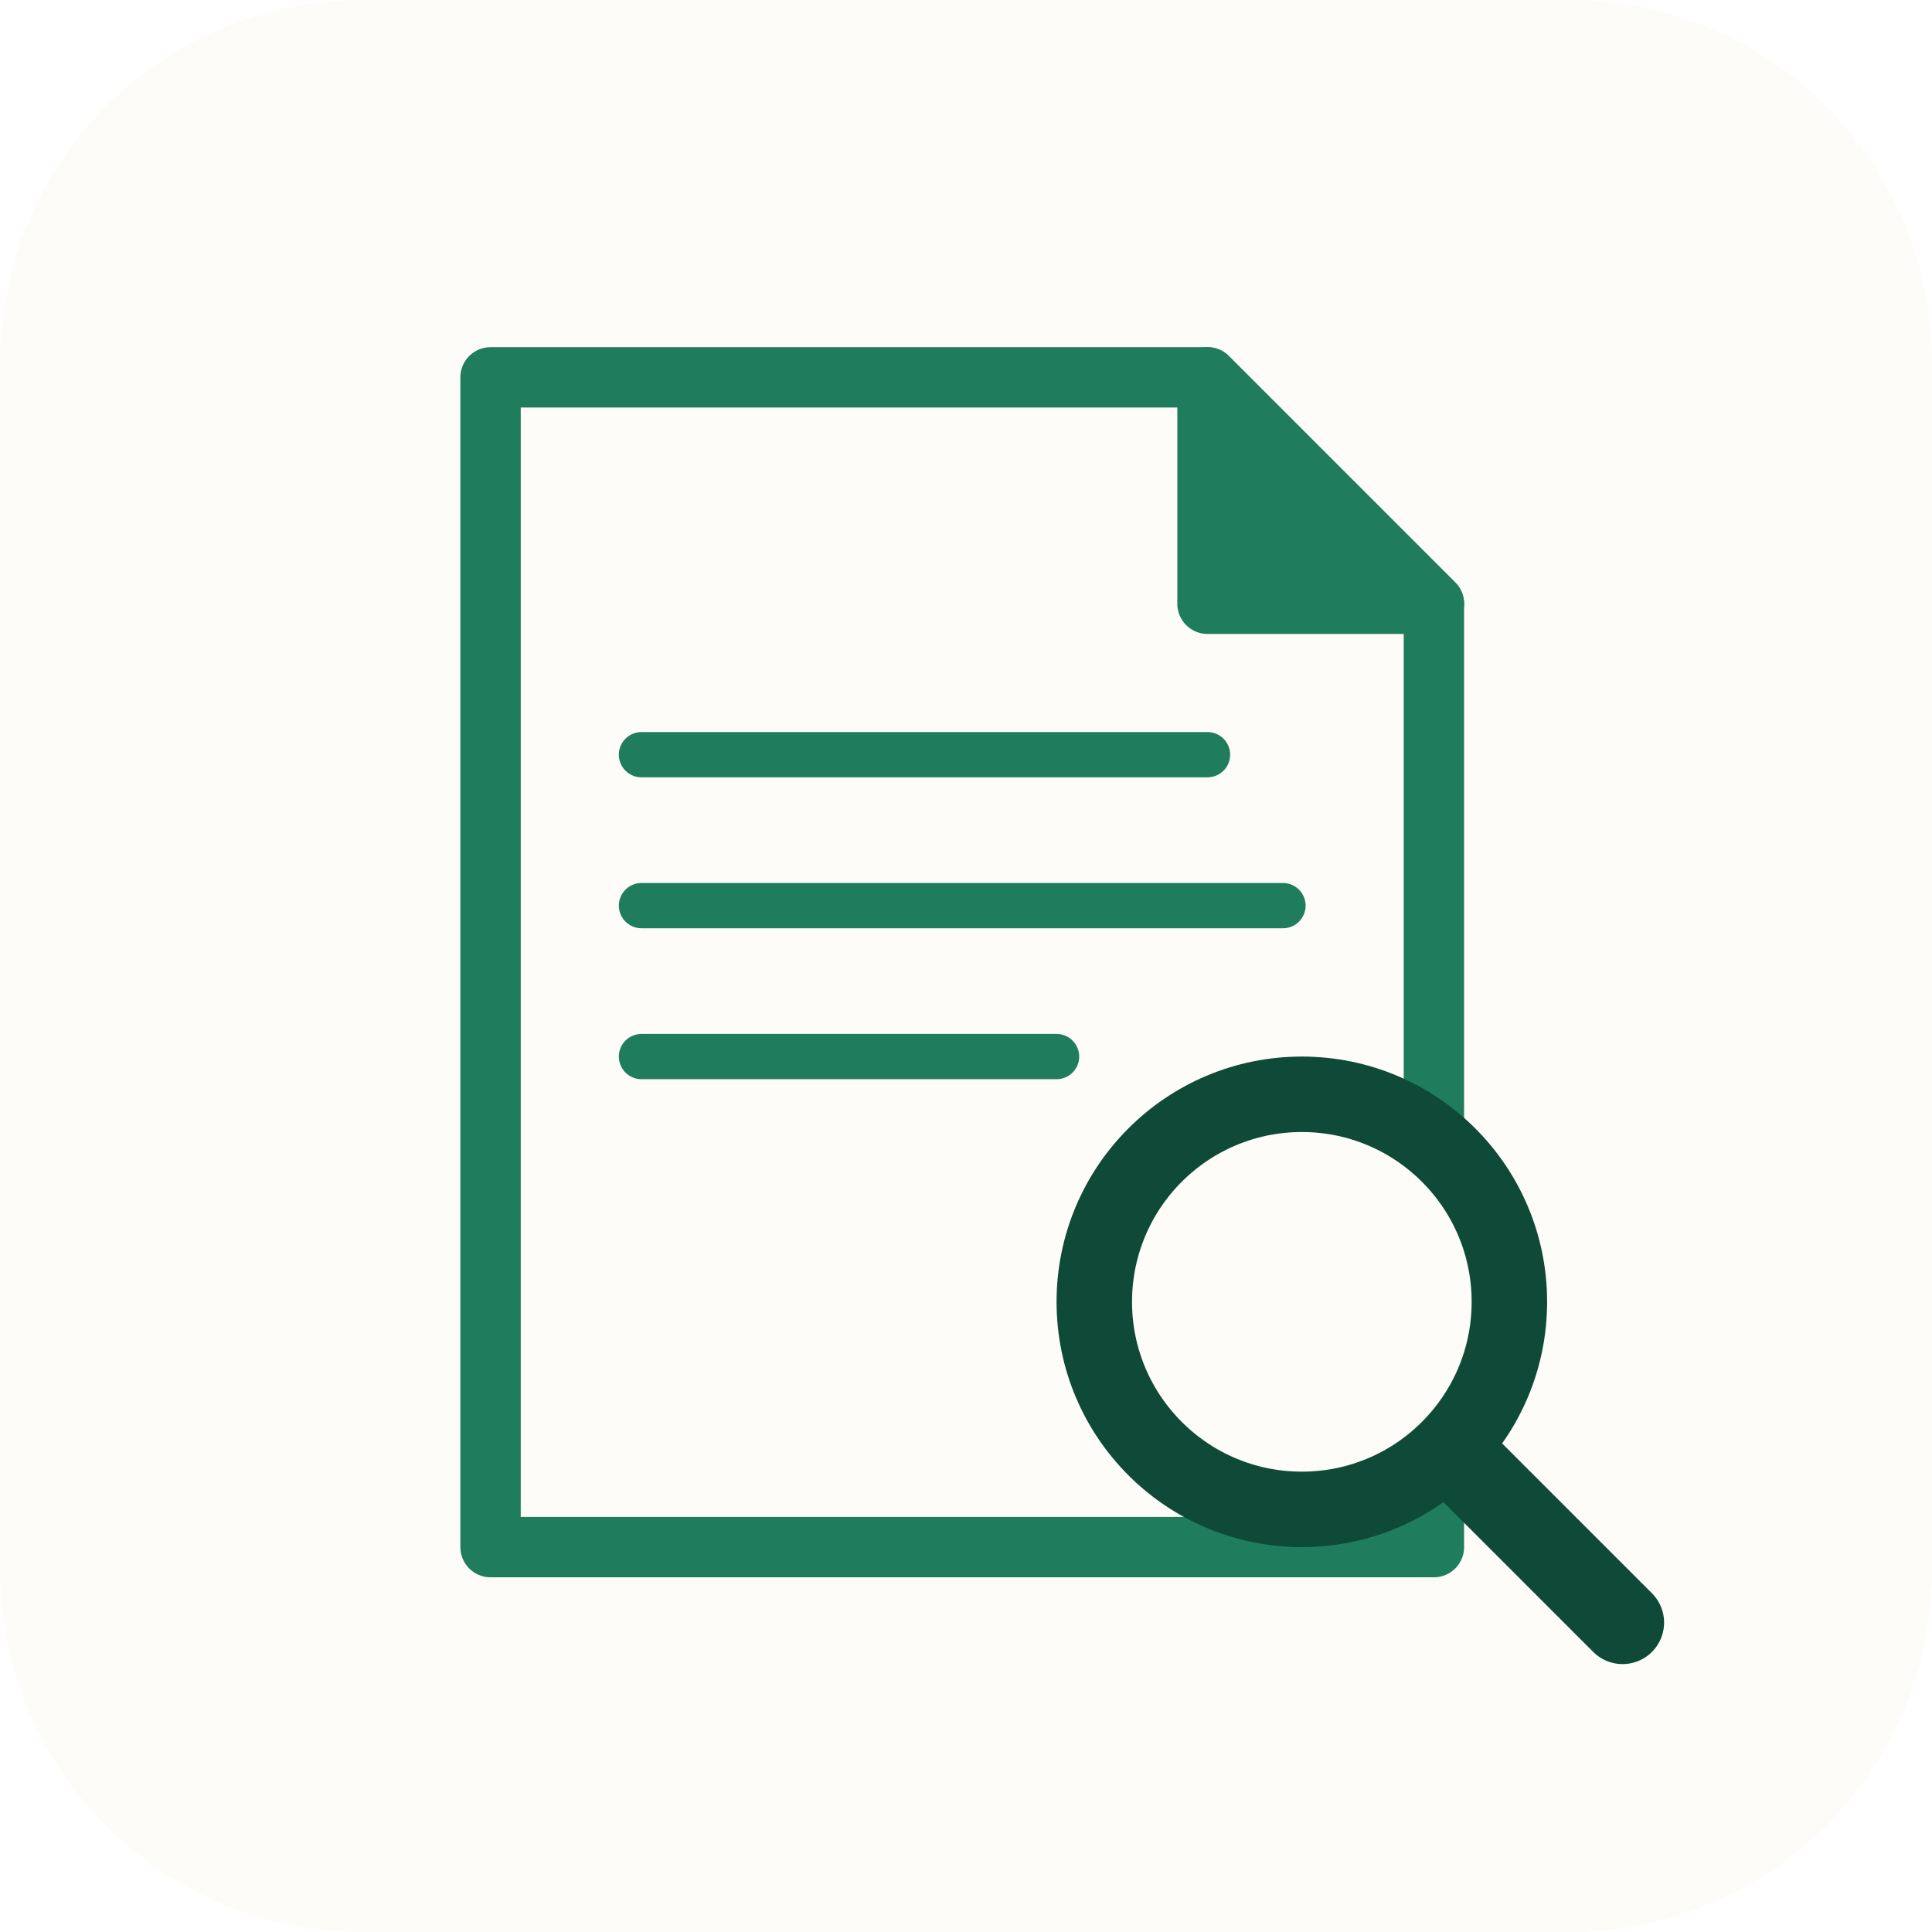
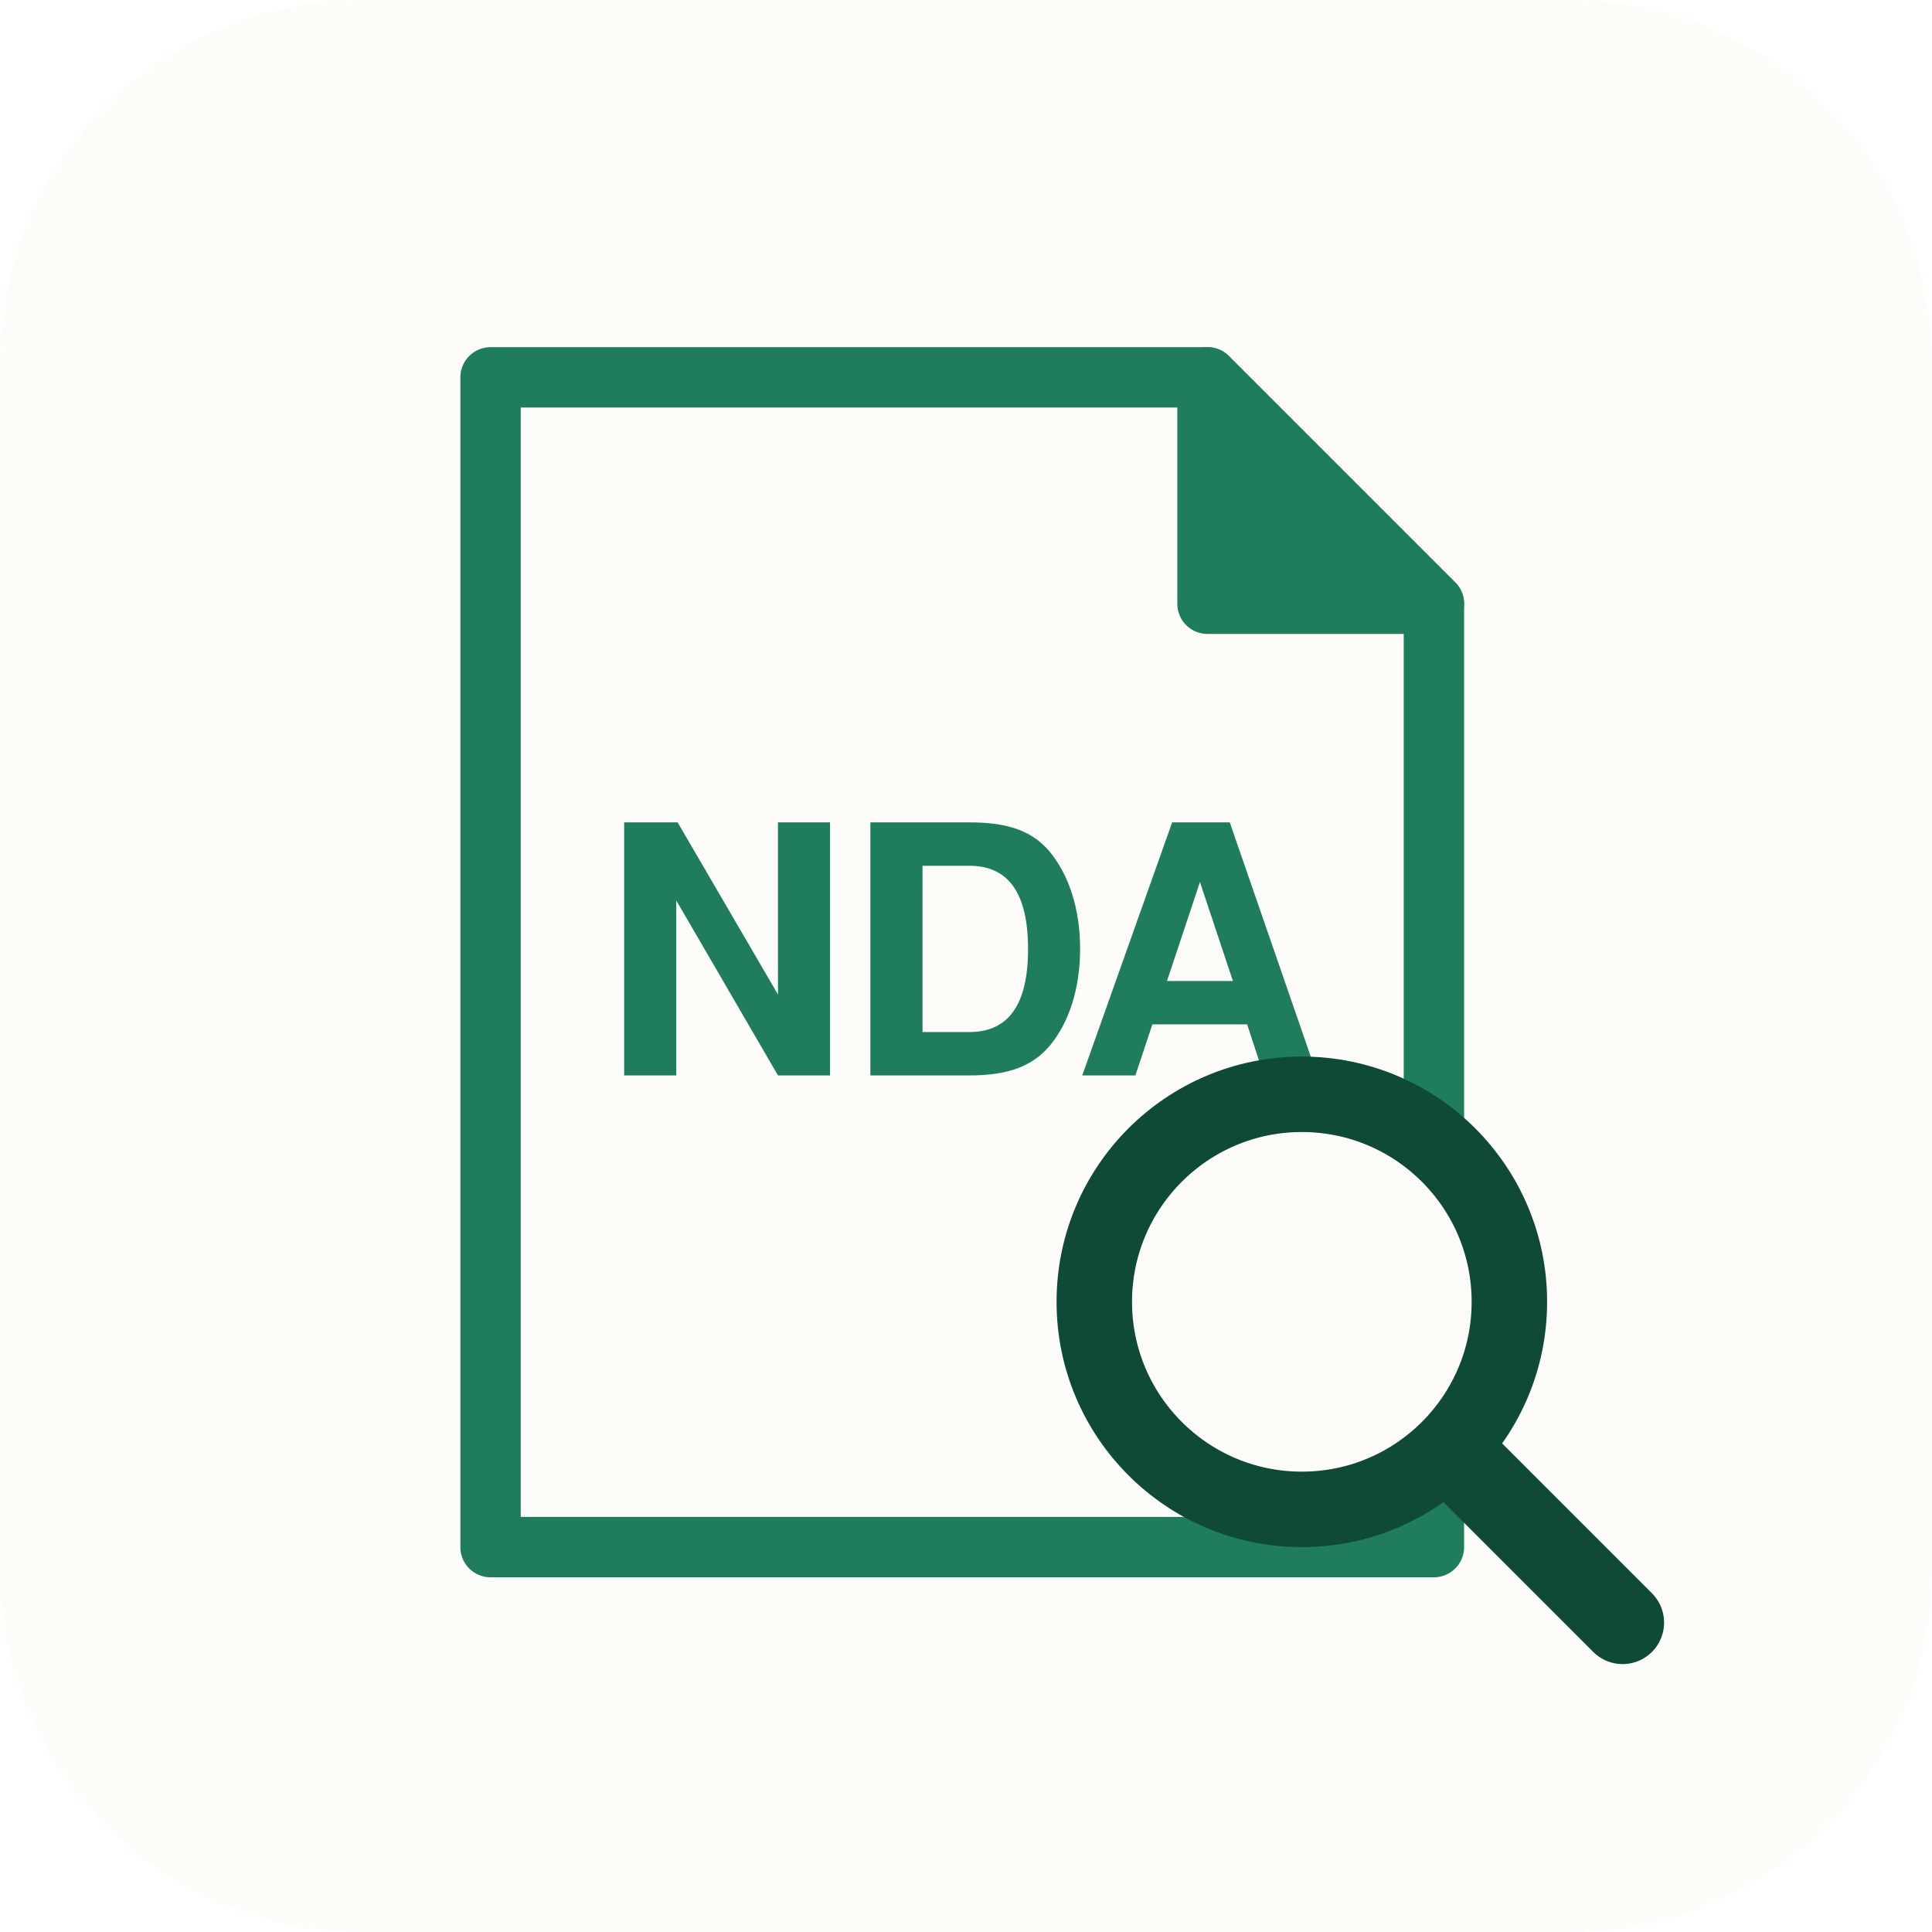
<svg xmlns="http://www.w3.org/2000/svg" viewBox="0 0 512 512">
  <rect width="512" height="512" rx="96" fill="#fdfcf9" />
  <path d="M 130 100 L 320 100 L 380 160 L 380 410 L 130 410 Z" fill="#fdfcf9" stroke="#1f7d5d" stroke-width="16" stroke-linejoin="round" />
  <path d="M 320 100 L 380 160 L 320 160 Z" fill="#1f7d5d" stroke="#1f7d5d" stroke-width="16" stroke-linejoin="round" />
-   <line x1="170" y1="200" x2="320" y2="200" stroke="#1f7d5d" stroke-width="12" stroke-linecap="round" />
-   <line x1="170" y1="240" x2="340" y2="240" stroke="#1f7d5d" stroke-width="12" stroke-linecap="round" />
-   <line x1="170" y1="280" x2="280" y2="280" stroke="#1f7d5d" stroke-width="12" stroke-linecap="round" />
+   <text x="255" y="285" font-family="Helvetica, Arial, sans-serif" font-size="92" font-weight="700" fill="#1f7d5d" text-anchor="middle" letter-spacing="-2">NDA</text>
  <circle cx="345" cy="345" r="55" fill="#fdfcf9" stroke="#0e4a37" stroke-width="20" />
  <line x1="385" y1="385" x2="430" y2="430" stroke="#0e4a37" stroke-width="22" stroke-linecap="round" />
</svg>
